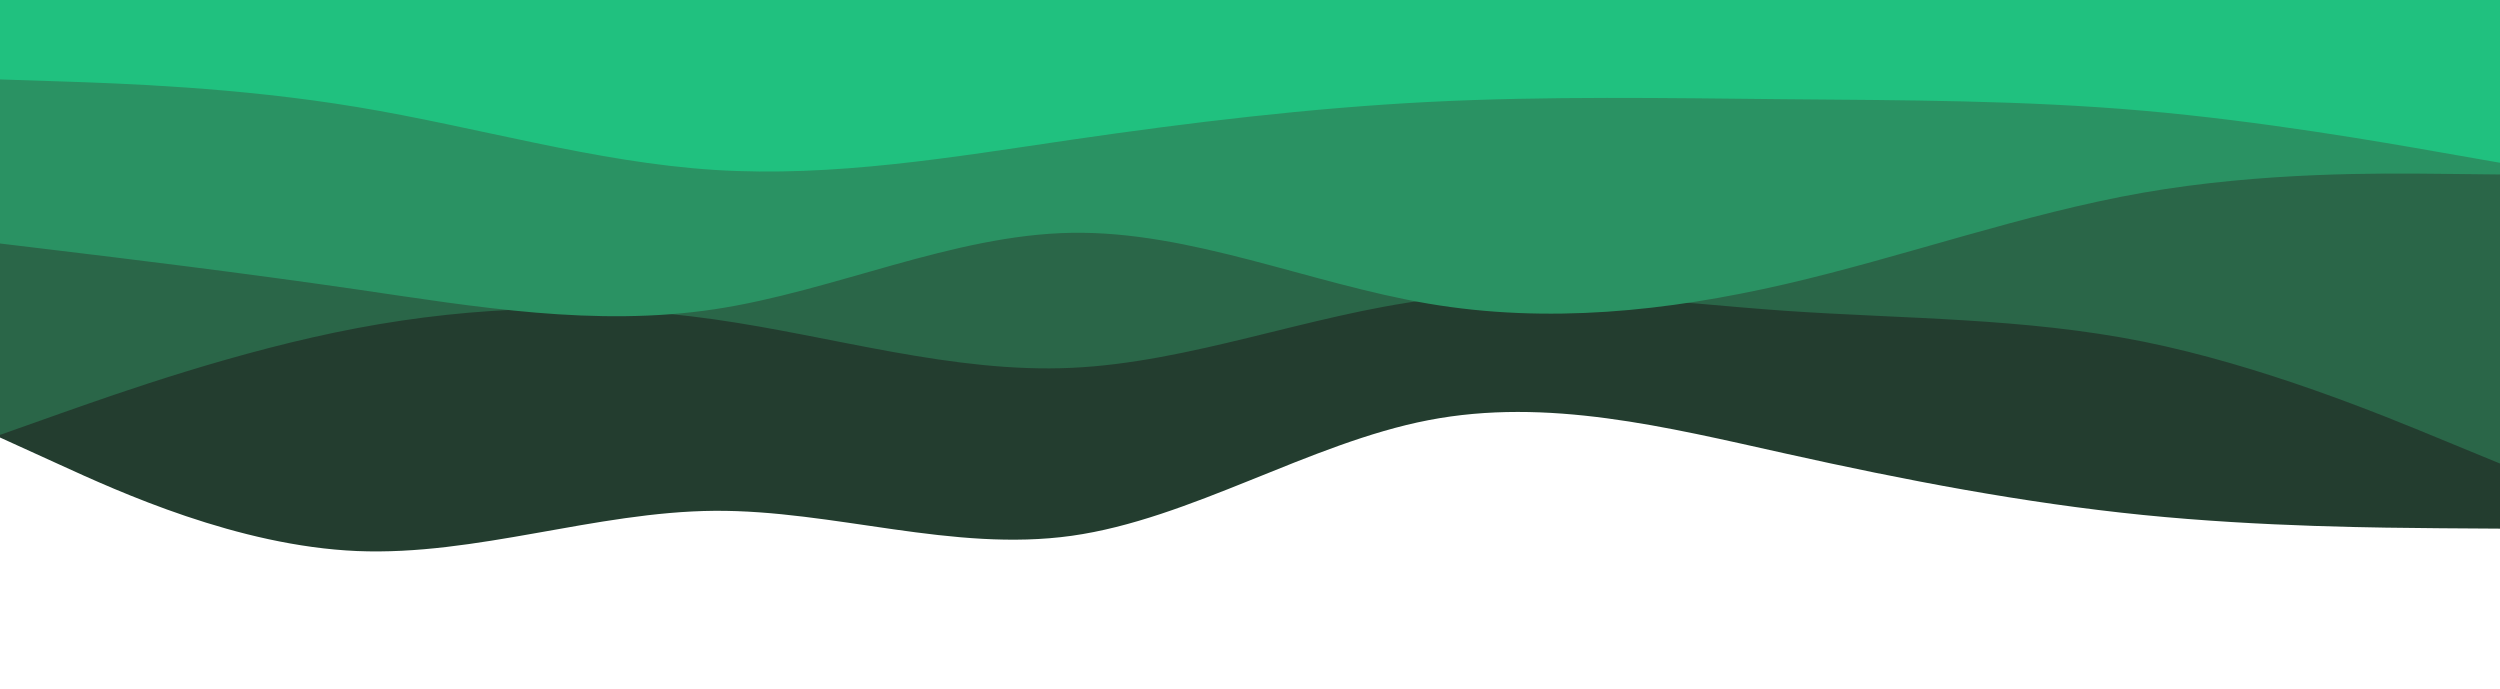
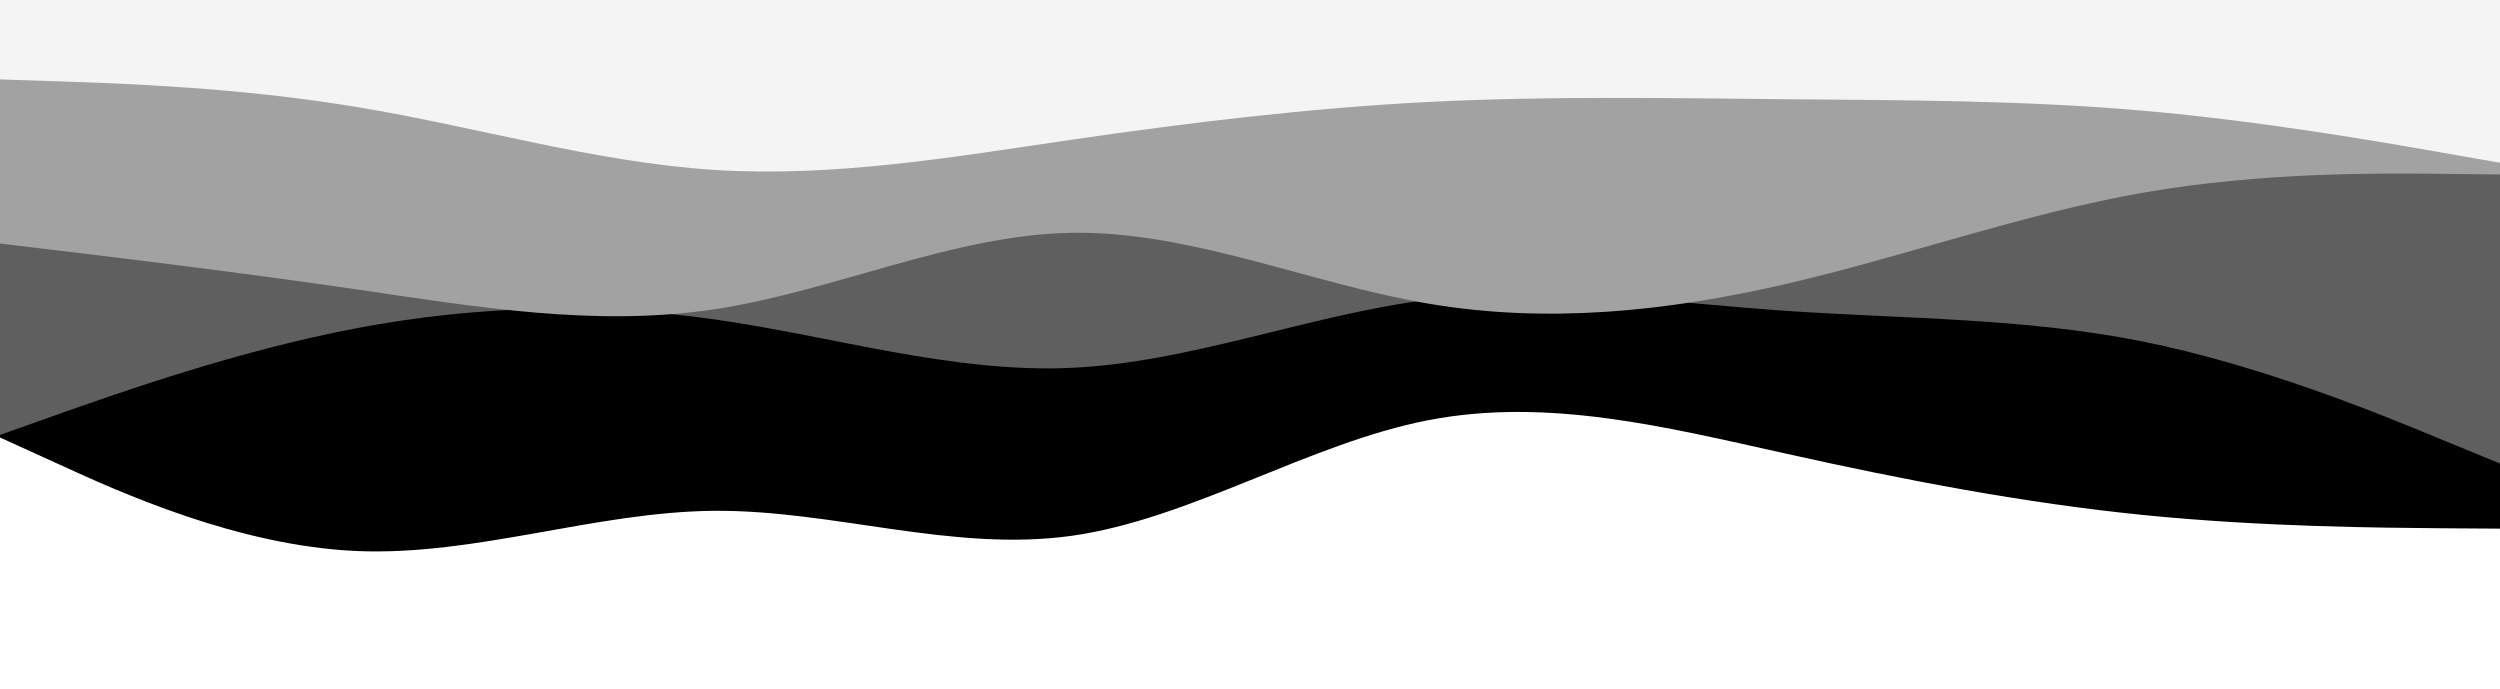
- <svg xmlns="http://www.w3.org/2000/svg" width="1920" height="529" viewBox="0 0 1920 529" version="1.1">
+ <svg xmlns="http://www.w3.org/2000/svg" width="100%" height="100%" viewBox="0 0 1920 529" version="1.1" xml:space="preserve" style="fill-rule:evenodd;clip-rule:evenodd;stroke-linejoin:round;stroke-miterlimit:2;">
  <g>
-     <path d="M0,336L45.7,356.8C91.3,377.7 182.7,419.3 274.2,423.2C365.7,427 457.3,393 548.8,392.3C640.3,391.7 731.7,424.3 823,411.5C914.3,398.7 1005.7,340.3 1097,322.7C1188.3,305 1279.7,328 1371.2,348.3C1462.7,368.7 1554.3,386.3 1645.8,395.5C1737.3,404.7 1828.7,405.3 1874.3,405.7L1920,406L1920,0L0,0L0,336Z" style="fill:rgb(35,61,47);fill-rule:nonzero;" />
-     <path d="M0,334L45.7,317.8C91.3,301.7 182.7,269.3 274.2,252C365.7,234.7 457.3,232.3 548.8,245.3C640.3,258.3 731.7,286.7 823,282.5C914.3,278.3 1005.7,241.7 1097,230.2C1188.3,218.7 1279.7,232.3 1371.2,238.7C1462.7,245 1554.3,244 1645.8,262.3C1737.3,280.7 1828.7,318.3 1874.3,337.2L1920,356L1920,0L0,0L0,334Z" style="fill:rgb(42,102,72);fill-rule:nonzero;" />
-     <path d="M0,187L45.7,192.5C91.3,198 182.7,209 274.2,222.3C365.7,235.7 457.3,251.3 548.8,237.5C640.3,223.7 731.7,180.3 823,178.8C914.3,177.3 1005.7,217.7 1097,233.2C1188.3,248.7 1279.7,239.3 1371.2,218.2C1462.7,197 1554.3,164 1645.8,148C1737.3,132 1828.7,133 1874.3,133.5L1920,134L1920,0L0,0L0,187Z" style="fill:rgb(42,146,99);fill-rule:nonzero;" />
-     <path d="M0,61L45.7,62.5C91.3,64 182.7,67 274.2,82.2C365.7,97.3 457.3,124.7 548.8,130.5C640.3,136.3 731.7,120.7 823,107.3C914.3,94 1005.7,83 1097,78.3C1188.3,73.7 1279.7,75.3 1371.2,76.2C1462.7,77 1554.3,77 1645.8,85C1737.3,93 1828.7,109 1874.3,117L1920,125L1920,0L0,0L0,61Z" style="fill:rgb(32,193,127);fill-rule:nonzero;" />
+     <path d="M0,336L45.7,356.8C91.3,377.7 182.7,419.3 274.2,423.2C365.7,427 457.3,393 548.8,392.3C640.3,391.7 731.7,424.3 823,411.5C914.3,398.7 1005.7,340.3 1097,322.7C1188.3,305 1279.7,328 1371.2,348.3C1462.7,368.7 1554.3,386.3 1645.8,395.5C1737.3,404.7 1828.7,405.3 1874.3,405.7L1920,406L1920,0L0,0L0,336Z" style="fill-rule:nonzero;" />
+     <path d="M0,334L45.7,317.8C91.3,301.7 182.7,269.3 274.2,252C365.7,234.7 457.3,232.3 548.8,245.3C640.3,258.3 731.7,286.7 823,282.5C914.3,278.3 1005.7,241.7 1097,230.2C1188.3,218.7 1279.7,232.3 1371.2,238.7C1462.7,245 1554.3,244 1645.8,262.3C1737.3,280.7 1828.7,318.3 1874.3,337.2L1920,356L1920,0L0,0L0,334Z" style="fill:rgb(95,95,95);fill-rule:nonzero;" />
+     <path d="M0,187L45.7,192.5C91.3,198 182.7,209 274.2,222.3C365.7,235.7 457.3,251.3 548.8,237.5C640.3,223.7 731.7,180.3 823,178.8C914.3,177.3 1005.7,217.7 1097,233.2C1188.3,248.7 1279.7,239.3 1371.2,218.2C1462.7,197 1554.3,164 1645.8,148C1737.3,132 1828.7,133 1874.3,133.5L1920,134L1920,0L0,0L0,187Z" style="fill:rgb(162,162,162);fill-rule:nonzero;" />
+     <path d="M0,61L45.7,62.5C91.3,64 182.7,67 274.2,82.2C365.7,97.3 457.3,124.7 548.8,130.5C640.3,136.3 731.7,120.7 823,107.3C914.3,94 1005.7,83 1097,78.3C1188.3,73.7 1279.7,75.3 1371.2,76.2C1462.7,77 1554.3,77 1645.8,85C1737.3,93 1828.7,109 1874.3,117L1920,125L1920,0L0,0L0,61Z" style="fill:rgb(244,244,244);fill-rule:nonzero;" />
  </g>
</svg>
